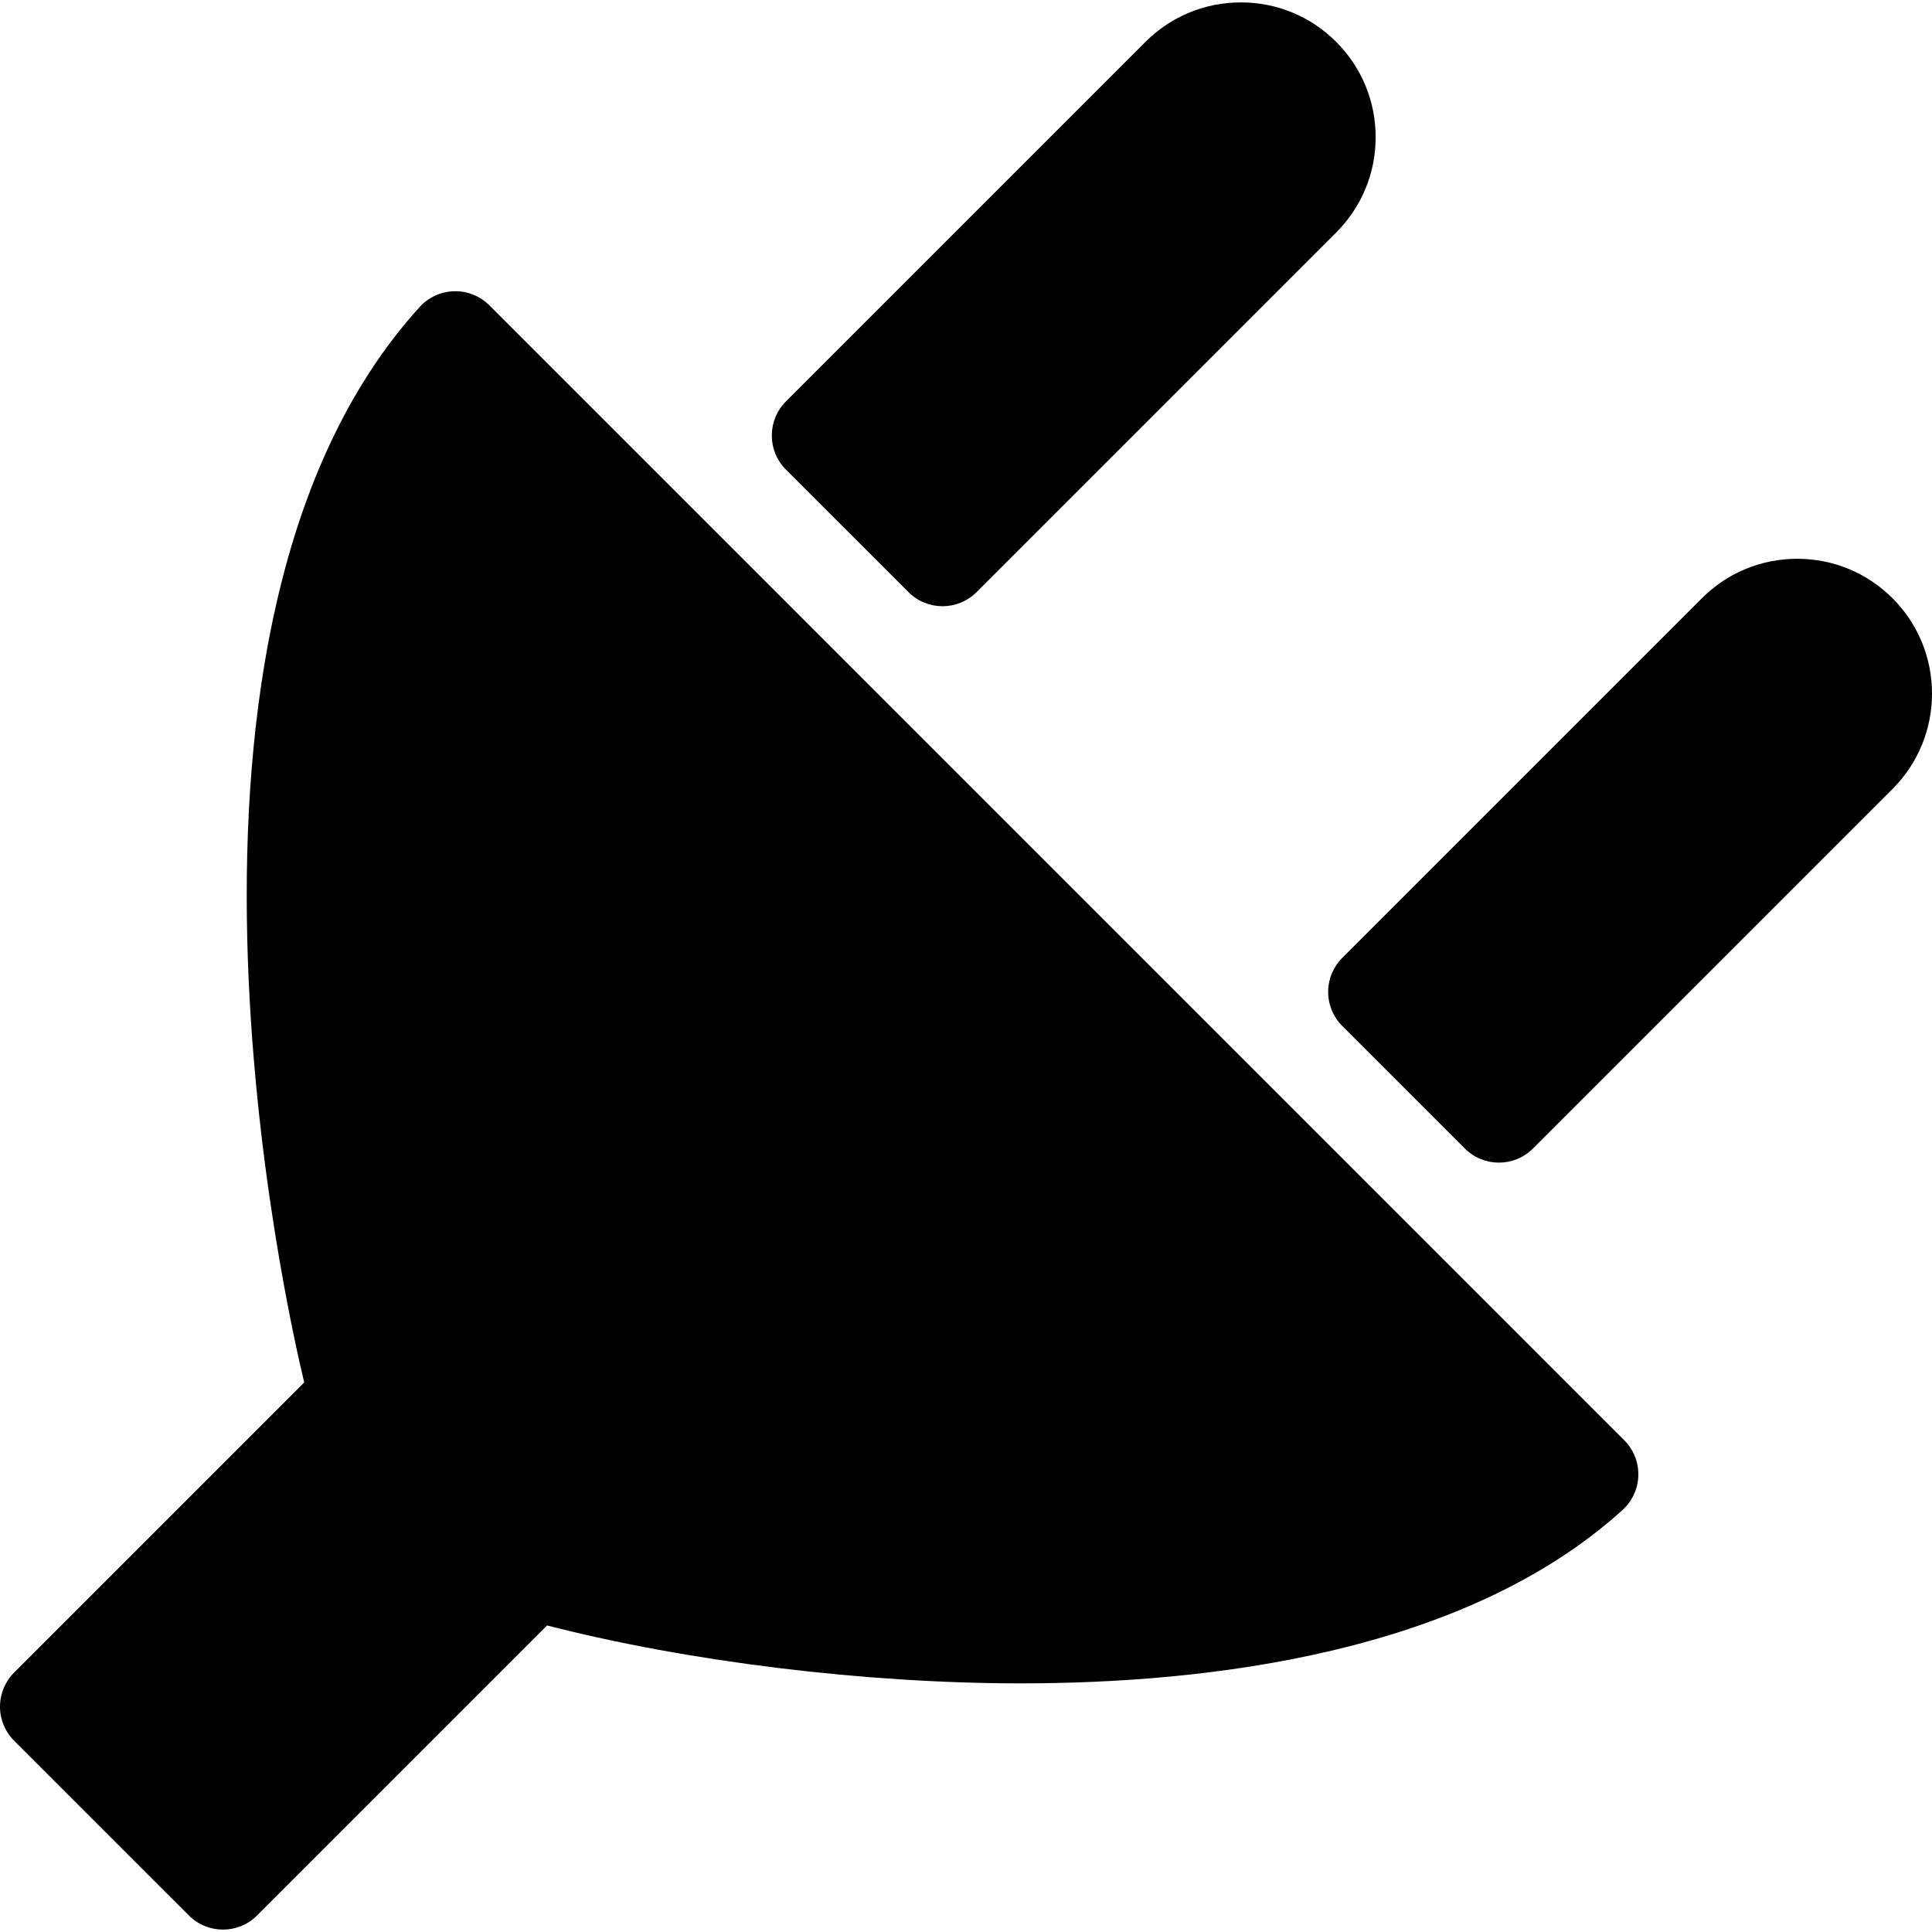
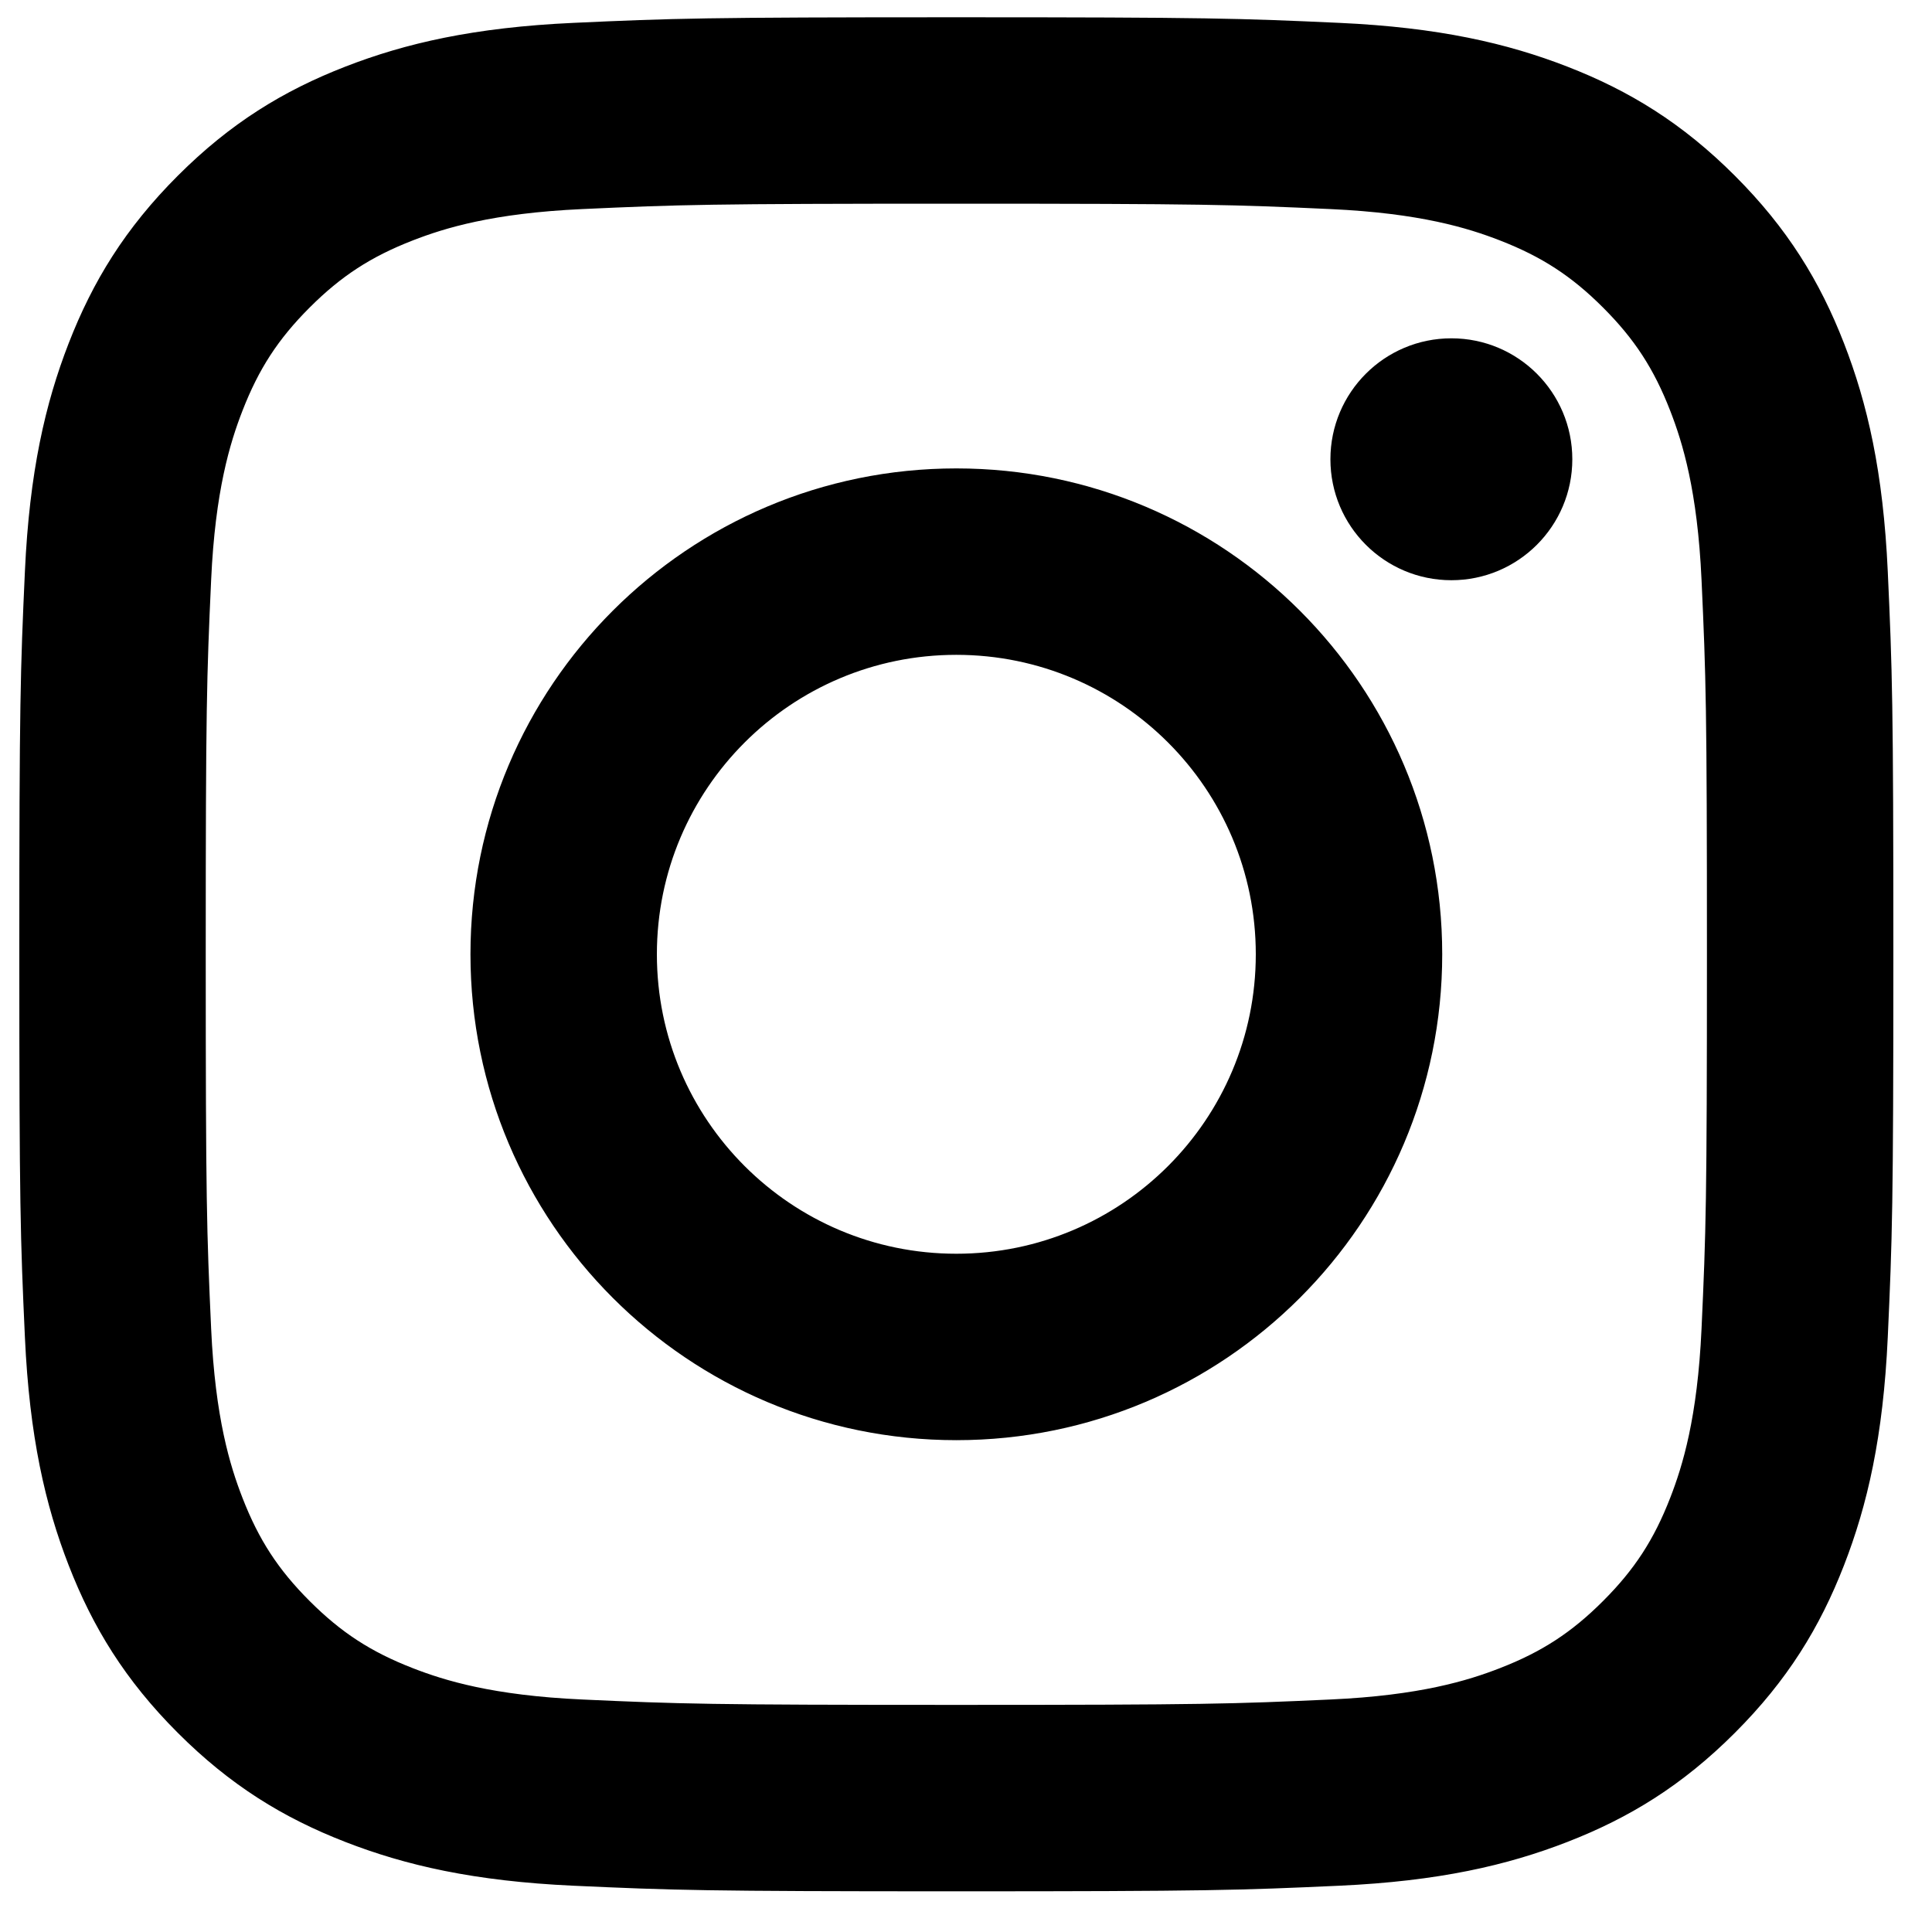
- <svg xmlns="http://www.w3.org/2000/svg" version="1.1" id="Capa_1" x="0px" y="0px" width="99.012px" height="99.012px" viewBox="0 0 99.012 99.012" style="enable-background:new 0 0 99.012 99.012;" xml:space="preserve">
+ <svg xmlns="http://www.w3.org/2000/svg" width="100%" height="100%" viewBox="0 0 100 100" version="1.1" xml:space="preserve" style="fill-rule:evenodd;clip-rule:evenodd;stroke-linejoin:round;stroke-miterlimit:2;">
  <g>
-     <g>
-       <path d="M25.08,15.648c-0.478-0.478-1.135-0.742-1.805-0.723c-0.675,0.017-1.314,0.309-1.768,0.808    c-14.829,16.325-6.762,51.623-5.916,55.115L0.723,85.717C0.26,86.18,0,86.808,0,87.463c0,0.654,0.26,1.283,0.723,1.746    l8.958,8.957c0.482,0.48,1.114,0.723,1.746,0.723c0.631,0,1.264-0.24,1.745-0.723l14.865-14.864    c7.237,1.859,16.289,2.968,24.28,2.968c9.599,0,22.739-1.543,30.836-8.886c0.5-0.454,0.793-1.093,0.809-1.769    c0.018-0.676-0.245-1.328-0.723-1.805L25.08,15.648z" />
-       <path d="M46.557,30.345c0.482,0.482,1.114,0.723,1.746,0.723c0.632,0,1.264-0.241,1.746-0.724l18.428-18.428    c1.305-1.305,2.023-3.04,2.023-4.885c0-1.846-0.719-3.582-2.023-4.886c-1.305-1.305-3.039-2.022-4.885-2.022    c-1.845,0-3.581,0.718-4.887,2.022L40.277,20.574c-0.964,0.964-0.964,2.527,0,3.492L46.557,30.345z" />
-       <path d="M96.99,30.661c-1.305-1.305-3.039-2.024-4.885-2.024c-1.847,0-3.582,0.718-4.886,2.023L68.79,49.089    c-0.464,0.463-0.724,1.091-0.724,1.746s0.26,1.282,0.724,1.746l6.28,6.278c0.481,0.482,1.113,0.724,1.746,0.724    c0.631,0,1.264-0.241,1.746-0.724l18.43-18.429C99.686,37.735,99.686,33.353,96.99,30.661z" />
+     <g transform="matrix(0.180629,0,0,0.180629,-11.2054,-12.2687)">
+       <path d="M336.078,75.64C263.908,75.64 254.858,75.946 226.515,77.239C198.229,78.53 178.913,83.022 162.009,89.591C144.535,96.382 129.715,105.468 114.941,120.241C100.168,135.015 91.082,149.834 84.291,167.309C77.722,184.212 73.229,203.529 71.938,231.814C70.645,260.158 70.34,269.207 70.34,341.377C70.34,413.547 70.645,422.597 71.938,450.94C73.229,479.226 77.722,498.542 84.291,515.445C91.082,532.92 100.168,547.739 114.941,562.513C129.715,577.286 144.535,586.373 162.009,593.163C178.913,599.732 198.229,604.225 226.515,605.516C254.858,606.809 263.908,607.114 336.078,607.114C408.247,607.114 417.297,606.809 445.64,605.516C473.926,604.225 493.243,599.732 510.146,593.163C527.621,586.373 542.44,577.286 557.213,562.513C571.987,547.739 581.073,532.92 587.864,515.445C594.433,498.542 598.925,479.226 600.216,450.94C601.509,422.597 601.815,413.547 601.815,341.377C601.815,269.207 601.509,260.158 600.216,231.814C598.925,203.529 594.433,184.212 587.864,167.309C581.073,149.834 571.987,135.015 557.213,120.241C542.44,105.468 527.621,96.382 510.146,89.591C493.243,83.022 473.926,78.53 445.64,77.239C417.297,75.946 408.247,75.64 336.078,75.64ZM336.078,123.52C407.033,123.52 415.437,123.791 443.458,125.069C469.367,126.252 483.438,130.581 492.802,134.22C505.206,139.04 514.057,144.799 523.357,154.098C532.656,163.397 538.414,172.249 543.235,184.653C546.874,194.017 551.203,208.088 552.385,233.996C553.664,262.018 553.934,270.422 553.934,341.377C553.934,412.332 553.664,420.736 552.385,448.758C551.203,474.667 546.874,488.737 543.235,498.102C538.414,510.505 532.656,519.357 523.357,528.656C514.057,537.955 505.206,543.714 492.802,548.534C483.438,552.174 469.367,556.503 443.458,557.685C415.441,558.963 407.038,559.233 336.078,559.233C265.118,559.233 256.713,558.963 228.697,557.685C202.788,556.503 188.717,552.174 179.353,548.534C166.95,543.714 158.097,537.955 148.799,528.656C139.5,519.357 133.741,510.505 128.92,498.102C125.281,488.737 120.952,474.667 119.77,448.758C118.492,420.736 118.221,412.332 118.221,341.377C118.221,270.422 118.492,262.018 119.77,233.997C120.952,208.088 125.281,194.017 128.92,184.653C133.741,172.249 139.499,163.397 148.798,154.098C158.097,144.799 166.95,139.04 179.353,134.22C188.717,130.581 202.788,126.252 228.697,125.069C256.717,123.791 265.122,123.52 336.078,123.52Z" style="fill-rule:nonzero;stroke:black;stroke-width:5.54px;" />
+     </g>
+     <g transform="matrix(0.180629,0,0,0.180629,-11.2054,-12.2687)">
+       <path d="M336.078,429.956C287.157,429.956 247.498,390.298 247.498,341.377C247.498,292.456 287.157,252.798 336.078,252.798C384.998,252.798 424.657,292.456 424.657,341.377C424.657,390.298 384.998,429.956 336.078,429.956ZM336.078,204.917C260.713,204.917 199.618,266.013 199.618,341.377C199.618,416.742 260.713,477.837 336.078,477.837C411.442,477.837 472.538,416.742 472.538,341.377C472.538,266.013 411.442,204.917 336.078,204.917Z" style="fill-rule:nonzero;stroke:black;stroke-width:5.54px;" />
+     </g>
+     <g transform="matrix(0.180629,0,0,0.180629,-11.2054,-12.2687)">
+       <path d="M509.817,199.526C509.817,217.137 495.54,231.415 477.929,231.415C460.317,231.415 446.04,217.137 446.04,199.526C446.04,181.915 460.317,167.637 477.929,167.637C495.54,167.637 509.817,181.915 509.817,199.526Z" style="fill-rule:nonzero;stroke:black;stroke-width:5.54px;" />
    </g>
  </g>
-   <g>
- </g>
-   <g>
- </g>
-   <g>
- </g>
-   <g>
- </g>
-   <g>
- </g>
-   <g>
- </g>
-   <g>
- </g>
-   <g>
- </g>
-   <g>
- </g>
-   <g>
- </g>
-   <g>
- </g>
-   <g>
- </g>
-   <g>
- </g>
-   <g>
- </g>
-   <g>
- </g>
</svg>
